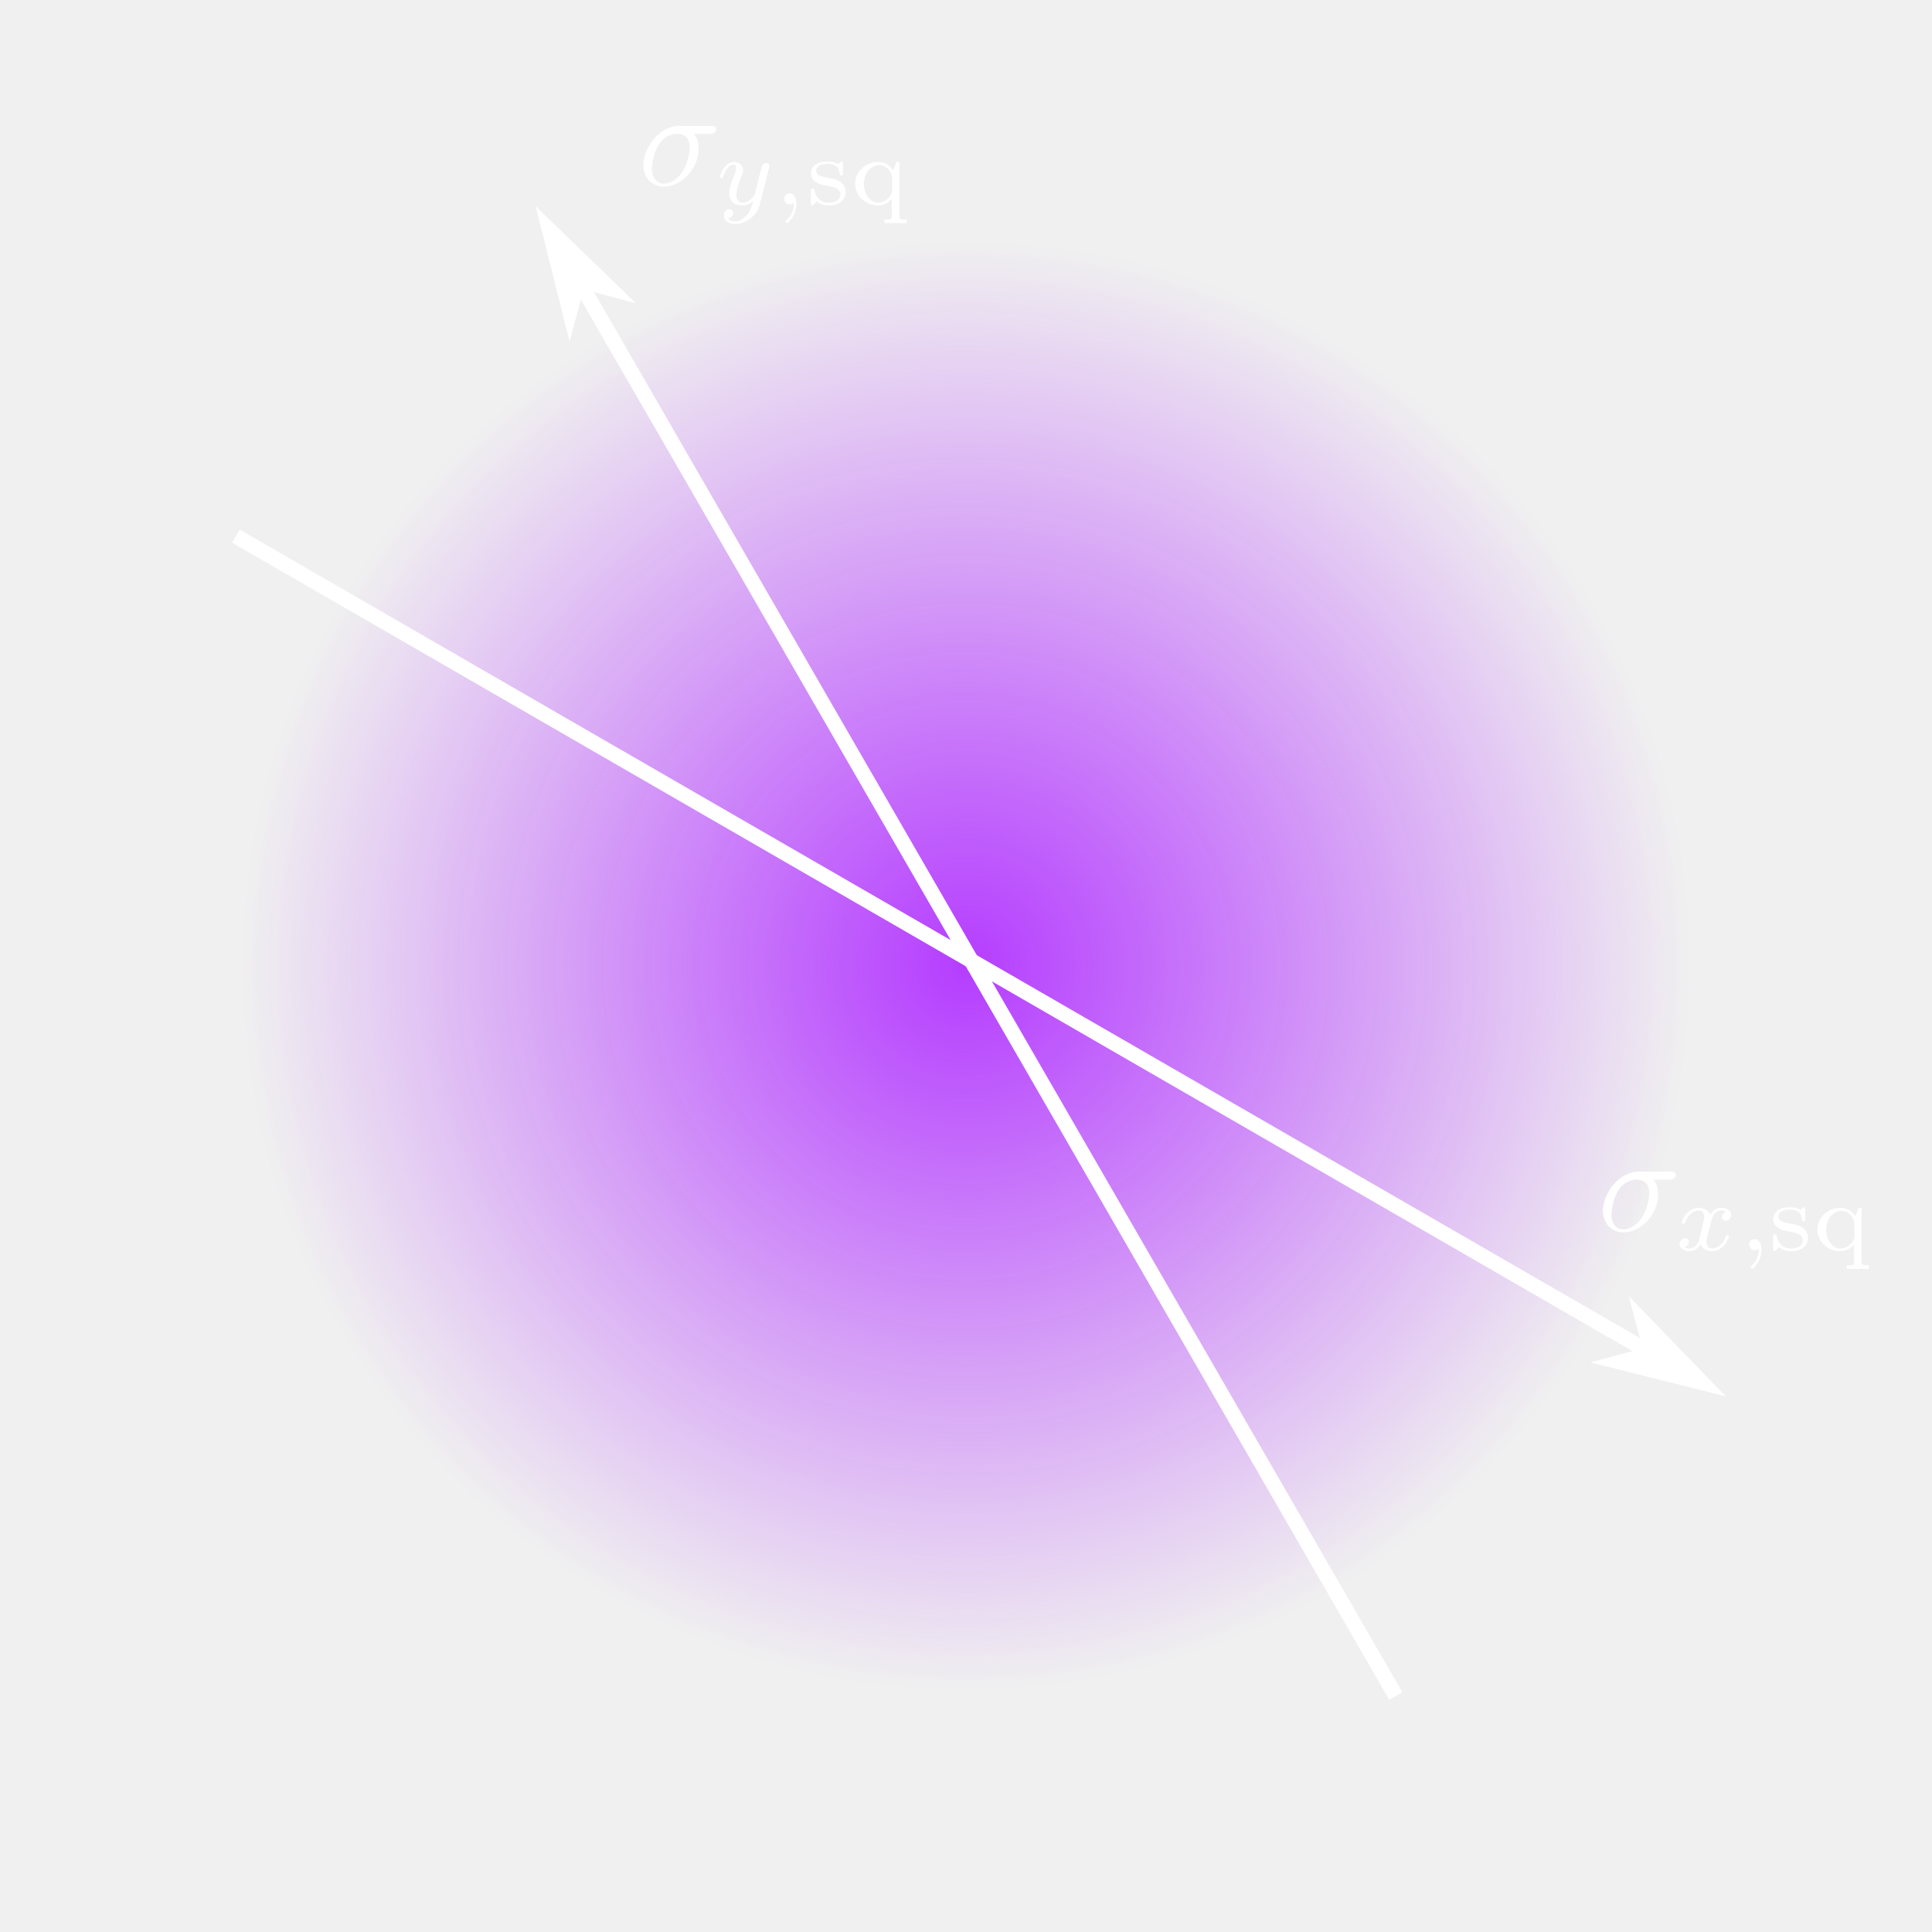
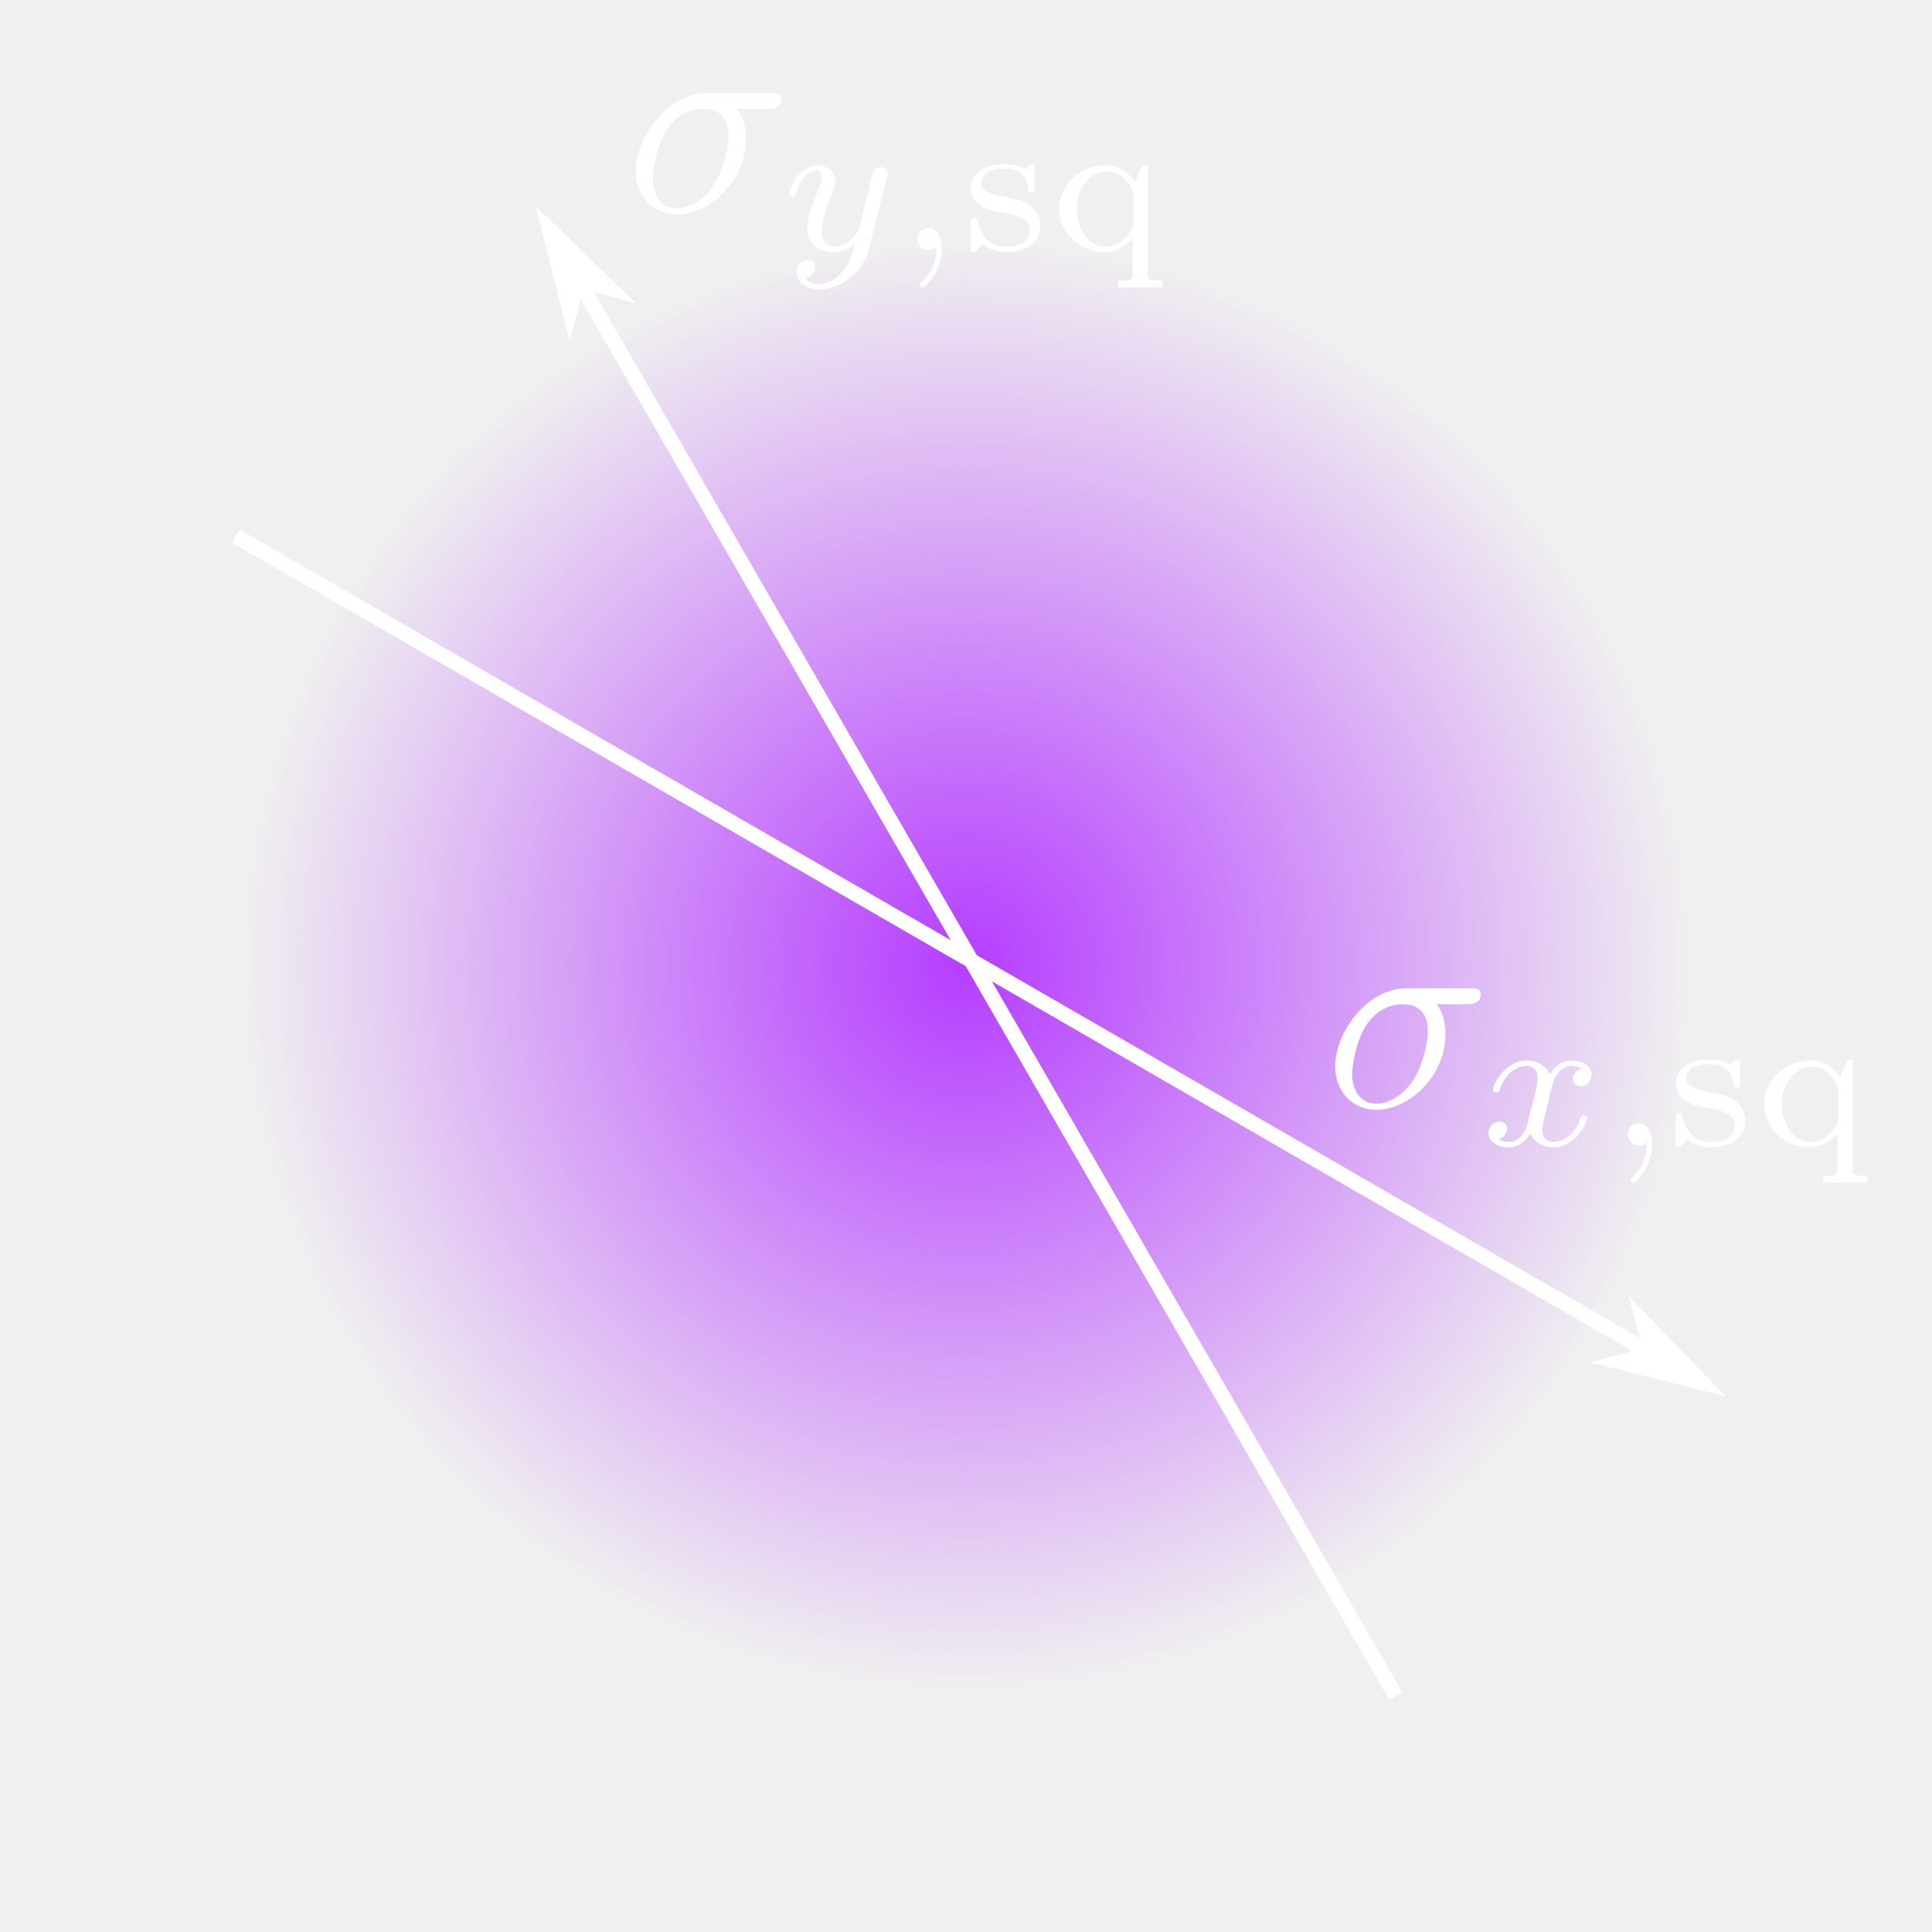
<svg xmlns="http://www.w3.org/2000/svg" xmlns:xlink="http://www.w3.org/1999/xlink" width="512" height="512" viewBox="0 0 512 512" id="svg5669" version="1.1">
  <defs id="defs5671">
    <marker style="overflow:visible;" id="marker5401" refX="0.0" refY="0.0" orient="auto">
      <path transform="scale(0.4) rotate(180) translate(10,0)" style="fill-rule:evenodd;stroke:#ffffff;stroke-width:1pt;stroke-opacity:1;fill:#ffffff;fill-opacity:1" d="M 0.0,0.0 L 5.0,-5.0 L -12.5,0.0 L 5.0,5.0 L 0.0,0.0 z " id="path5403" />
    </marker>
    <marker orient="auto" refY="0.0" refX="0.0" id="marker5397" style="overflow:visible;">
      <path id="path5399" d="M 0.0,0.0 L 5.0,-5.0 L -12.5,0.0 L 5.0,5.0 L 0.0,0.0 z " style="fill-rule:evenodd;stroke:#ffffff;stroke-width:1pt;stroke-opacity:1;fill:#ffffff;fill-opacity:1" transform="scale(0.4) rotate(180) translate(10,0)" />
    </marker>
    <linearGradient id="linearGradient5381">
      <stop style="stop-color:#b53dff;stop-opacity:1;" offset="0" id="stop5383" />
      <stop style="stop-color:#b53dff;stop-opacity:0;" offset="1" id="stop5385" />
    </linearGradient>
    <marker orient="auto" refY="0" refX="0" id="Arrow1Mend" style="overflow:visible">
      <path id="path4884" d="M 0,0 5,-5 -12.5,0 5,5 0,0 Z" style="fill:#ffffff;fill-opacity:1;fill-rule:evenodd;stroke:#ffffff;stroke-width:1pt;stroke-opacity:1" transform="matrix(-0.4,0,0,-0.4,-4,0)" />
    </marker>
    <marker orient="auto" refY="0" refX="0" id="marker5135" style="overflow:visible">
      <path id="path5137" d="M 0,0 5,-5 -12.5,0 5,5 0,0 Z" style="fill:#ffffff;fill-opacity:1;fill-rule:evenodd;stroke:#ffffff;stroke-width:1pt;stroke-opacity:1" transform="matrix(0.4,0,0,0.4,4,0)" />
    </marker>
    <marker orient="auto" refY="0" refX="0" id="Arrow1Mstart" style="overflow:visible">
      <path id="path4881" d="M 0,0 5,-5 -12.5,0 5,5 0,0 Z" style="fill:#ffffff;fill-opacity:1;fill-rule:evenodd;stroke:#ffffff;stroke-width:1pt;stroke-opacity:1" transform="matrix(0.4,0,0,0.4,4,0)" />
    </marker>
    <marker orient="auto" refY="0" refX="0" id="Arrow1Lstart" style="overflow:visible">
      <path id="path4875" d="M 0,0 5,-5 -12.5,0 5,5 0,0 Z" style="fill:#ffffff;fill-opacity:1;fill-rule:evenodd;stroke:#ffffff;stroke-width:1pt;stroke-opacity:1" transform="matrix(0.8,0,0,0.8,10,0)" />
    </marker>
    <radialGradient xlink:href="#linearGradient5381" id="radialGradient5387" cx="239.552" cy="541.125" fx="239.552" fy="541.125" r="192" gradientUnits="userSpaceOnUse" />
  </defs>
  <g id="layer1" transform="translate(16.44791,-285.1254)">
    <circle style="color:#000000;clip-rule:nonzero;display:inline;overflow:visible;visibility:visible;opacity:1;isolation:auto;mix-blend-mode:normal;color-interpolation:sRGB;color-interpolation-filters:linearRGB;solid-color:#000000;solid-opacity:1;fill:url(#radialGradient5387);fill-opacity:1;fill-rule:evenodd;stroke:none;stroke-width:8;stroke-linecap:butt;stroke-linejoin:miter;stroke-miterlimit:4;stroke-dasharray:none;stroke-dashoffset:0;stroke-opacity:1;color-rendering:auto;image-rendering:auto;shape-rendering:auto;text-rendering:auto;enable-background:accumulate" id="path5371" cx="239.552" cy="541.125" r="192" />
    <path style="fill:none;fill-rule:evenodd;stroke:#ffffff;stroke-width:4;stroke-linecap:butt;stroke-linejoin:miter;stroke-miterlimit:4;stroke-dasharray:none;stroke-opacity:1;marker-end:url(#marker5401)" d="m 353.462,734.603 -224,-387.979" id="path5393" />
    <path style="fill:none;fill-rule:evenodd;stroke:#ffffff;stroke-width:4;stroke-linecap:butt;stroke-linejoin:miter;stroke-miterlimit:4;stroke-dasharray:none;stroke-opacity:1;marker-end:url(#marker5397)" d="m 46.074,427.215 387.979,224" id="path5395" />
-     <g id="g6241" transform="translate(-52.85714,247.1429)" style="fill:#ffffff;fill-opacity:1">
-       <g id="g6243" transform="matrix(0.7314286,0,0,-0.7314286,-128,384)" xml:space="preserve" stroke-miterlimit="10.433" font-style="normal" font-variant="normal" font-weight="normal" font-stretch="normal" font-size-adjust="none" letter-spacing="normal" word-spacing="normal" style="font-style:normal;font-variant:normal;font-weight:normal;font-stretch:normal;letter-spacing:normal;word-spacing:normal;text-anchor:start;fill:#ffffff;fill-opacity:1;fill-rule:evenodd;stroke:#000000;stroke-linecap:butt;stroke-linejoin:miter;stroke-miterlimit:10.433;stroke-dasharray:none;stroke-dashoffset:0;stroke-opacity:1">
-         <path d="m 481.8,424.58 0.07,0 0.07,0 0.07,0 0.08,0.01 0.09,0 0.09,0 0.09,0.01 0.1,0.01 0.1,0.01 0.1,0.01 0.1,0.02 0.1,0.02 0.1,0.03 0.1,0.02 0.11,0.04 0.1,0.03 0.09,0.05 0.1,0.04 0.09,0.06 0.09,0.05 0.09,0.07 0.08,0.07 0.03,0.04 0.04,0.04 0.04,0.04 0.03,0.05 0.03,0.04 0.04,0.05 0.02,0.05 0.03,0.05 0.03,0.05 0.02,0.06 0.02,0.06 0.02,0.05 0.02,0.07 0.02,0.06 0.01,0.07 0.01,0.07 0.01,0.07 0.01,0.07 0,0.07 0,0.08 c 0,1.2 -1.04,1.2 -1.94,1.2 l -11.35,0 c -7.53,0 -13.06,-8.22 -13.06,-14.15 0,-4.38 2.94,-7.87 7.47,-7.87 l 0.05,1.1 c -2.44,0 -4.43,1.79 -4.43,5.38 0,1.49 0.6,5.58 2.34,8.52 2.09,3.43 5.08,4.13 6.78,4.13 4.18,0 4.58,-3.29 4.58,-4.83 0,-2.34 -1,-6.43 -2.69,-8.97 -1.94,-2.94 -4.63,-4.23 -6.58,-4.23 l 0,0 -0.05,-1.1 c 5.88,0 12.51,6.03 12.51,13.7 0,0.85 0,3.24 -1.55,5.43 z" id="path6245" style="fill:#ffffff;stroke-width:0;fill-opacity:1" />
-         <path d="m 503.39,412.14 0,0.03 0.01,0.02 0.01,0.02 0,0.02 0.01,0.02 0,0.02 0.01,0.04 0.01,0.04 0.01,0.03 0.01,0.03 0.01,0.03 0.01,0.03 0,0.03 0.01,0.02 0,0.03 0.01,0.02 0,0.02 0.01,0.02 0,0.02 0,0.02 0.01,0.02 0,0.02 0,0.02 0,0.03 0,0.03 0.01,0.04 0,0.03 0,0.02 0,0.02 0,0.01 0,0.02 c 0,0.7 -0.56,1.12 -1.15,1.12 -0.39,0 -1.05,-0.17 -1.43,-0.84 -0.11,-0.21 -0.39,-1.32 -0.56,-2.02 l -0.73,-2.9 c -0.21,-0.83 -1.29,-5.23 -1.4,-5.61 -0.03,0 -1.57,-3.03 -4.29,-3.03 -2.37,0 -2.37,2.26 -2.37,2.89 0,1.89 0.8,4.08 1.85,6.77 0.42,1.11 0.59,1.53 0.59,2.12 0,1.68 -1.43,2.97 -3.31,2.97 -3.52,0 -5.09,-4.74 -5.09,-5.34 0,-0.45 0.49,-0.45 0.59,-0.45 0.49,0 0.52,0.17 0.63,0.56 0.87,2.89 2.37,4.25 3.76,4.25 0.6,0 0.88,-0.38 0.88,-1.22 0,-0.8 -0.32,-1.57 -0.49,-2.02 -1.67,-4.26 -2.03,-5.55 -2.03,-7.08 0,-0.59 0,-2.23 1.37,-3.35 1.08,-0.91 2.54,-1.08 3.48,-1.08 1.4,0 2.65,0.53 3.8,1.57 -0.45,-1.92 -0.83,-3.38 -2.3,-5.13 -0.94,-1.07 -2.33,-2.23 -4.18,-2.23 -0.25,0 -1.88,0 -2.62,1.16 1.88,0.2 1.88,1.88 1.88,1.91 0,1.12 -1,1.33 -1.36,1.33 -0.87,0 -2.01,-0.7 -2.01,-2.3 0,-1.78 1.67,-3.07 4.14,-3.07 3.52,0 7.81,2.72 8.89,7.07 z" id="path6247" style="fill:#ffffff;stroke-width:0;fill-opacity:1" />
-         <path d="m 512.35,399.56 0,-0.36 -0.01,-0.37 -0.03,-0.38 -0.05,-0.38 -0.02,-0.2 -0.04,-0.19 -0.04,-0.2 -0.04,-0.19 -0.05,-0.2 -0.05,-0.2 -0.07,-0.2 -0.06,-0.2 -0.08,-0.21 -0.08,-0.2 -0.09,-0.2 -0.1,-0.21 -0.11,-0.2 -0.11,-0.21 -0.13,-0.21 -0.13,-0.2 -0.14,-0.21 -0.15,-0.21 -0.16,-0.21 -0.18,-0.21 -0.18,-0.21 -0.19,-0.21 -0.21,-0.2 -0.21,-0.21 c -0.14,-0.14 -0.25,-0.25 -0.25,-0.42 0,-0.24 0.28,-0.49 0.49,-0.49 0.49,0 3.45,2.79 3.45,6.94 0,2.16 -0.83,3.8 -2.44,3.8 -1.15,0 -1.98,-0.91 -1.98,-1.99 0,-1.11 0.8,-2.02 2.02,-2.02 0.84,0 1.39,0.56 1.42,0.56 z" id="path6249" style="fill:#ffffff;stroke-width:0;fill-opacity:1" />
-         <path d="m 530.22,413.64 0,0.06 -0.01,0.05 0,0.05 0,0.05 0,0.05 0,0.05 0,0.04 0,0.05 -0.01,0.04 0,0.04 0,0.04 -0.01,0.03 -0.01,0.04 -0.01,0.03 -0.01,0.03 -0.01,0.03 -0.01,0.03 -0.01,0.02 -0.02,0.03 -0.01,0.02 -0.02,0.02 -0.02,0.02 -0.03,0.02 -0.02,0.01 -0.03,0.02 -0.03,0.01 -0.03,0.01 -0.01,0 -0.02,0.01 -0.02,0 -0.02,0 -0.02,0.01 -0.02,0 -0.02,0 -0.02,0 -0.02,0 -0.02,0 c -0.18,0 -0.25,0 -0.7,-0.42 -0.07,-0.03 -0.42,-0.34 -0.63,-0.52 -1.05,0.73 -2.37,0.94 -3.66,0.94 -4.99,0 -6.17,-2.61 -6.17,-4.36 0,-1.11 0.49,-2.02 1.33,-2.72 1.32,-1.15 2.64,-1.39 4.81,-1.74 1.74,-0.32 4.56,-0.8 4.56,-3.14 0,-1.36 -0.94,-2.96 -4.29,-2.96 -3.34,0 -4.56,2.19 -5.19,4.57 -0.11,0.45 -0.14,0.59 -0.63,0.59 -0.59,0 -0.59,-0.25 -0.59,-0.94 l 0,-4.29 c 0,-0.6 0,-0.91 0.49,-0.91 0.31,0 0.97,0.73 1.67,1.5 1.54,-1.43 3.42,-1.5 4.25,-1.5 4.54,0 6.21,2.44 6.21,4.92 0,1.32 -0.59,2.37 -1.5,3.21 -1.32,1.22 -2.93,1.49 -4.15,1.7 -2.79,0.49 -5.05,0.91 -5.05,2.76 0,1.12 0.94,2.47 4.25,2.47 4.04,0 4.22,-2.82 4.29,-3.83 0.04,-0.38 0.45,-0.38 0.59,-0.38 0.6,0 0.6,0.24 0.6,0.9 z" id="path6251" style="fill:#ffffff;stroke-width:0;fill-opacity:1" />
-         <path d="m 550.65,414.38 -1.05,0 -1.26,-3.04 c -1.08,1.68 -2.82,3.04 -5.3,3.04 -4.5,0 -8.44,-3.42 -8.44,-7.88 0,-4.36 3.74,-7.85 8.13,-7.85 l 0.21,0.98 c -2.9,0 -5.16,3.14 -5.16,6.83 0,4.08 2.75,6.8 5.54,6.8 2.93,0 4.71,-2.86 4.71,-4.81 l 0,-4.43 c 0,-0.63 0,-0.77 -0.53,-1.67 -1.04,-1.71 -2.78,-2.72 -4.56,-2.72 l -0.21,-0.98 c 2.79,0 4.29,1.5 5.16,2.37 l 0,-6.03 c 0,-1.5 -0.35,-1.5 -2.62,-1.5 l 0,-1.26 7.99,0 0,1.26 c -2.27,0 -2.61,0 -2.61,1.5 z" id="path6253" style="fill:#ffffff;stroke-width:0;fill-opacity:1" />
+     <g id="g6241" transform="matrix(2,0,0,2,-261.792,167.0802)" style="fill:#ffffff;fill-opacity:1">
+       <g id="g6243" transform="matrix(0.7314286,0,0,-0.7314286,-128,384)" xml:space="preserve" stroke-miterlimit="10.433" font-style="normal" font-variant="normal" font-weight="normal" font-stretch="normal" font-size-adjust="none" letter-spacing="normal" word-spacing="normal" style="font-style:normal;font-variant:normal;font-weight:normal;font-stretch:normal;letter-spacing:normal;word-spacing:normal;text-anchor:start;fill:#ffffff;fill-opacity:1;fill-rule:evenodd;stroke:#000000;stroke-width:0.5;stroke-linecap:butt;stroke-linejoin:miter;stroke-miterlimit:10.433;stroke-dasharray:none;stroke-dashoffset:0;stroke-opacity:1">
+         <path d="m 481.8,424.58 0.07,0 0.07,0 0.07,0 0.08,0.01 0.09,0 0.09,0 0.09,0.01 0.1,0.01 0.1,0.01 0.1,0.01 0.1,0.02 0.1,0.02 0.1,0.03 0.1,0.02 0.11,0.04 0.1,0.03 0.09,0.05 0.1,0.04 0.09,0.06 0.09,0.05 0.09,0.07 0.08,0.07 0.03,0.04 0.04,0.04 0.04,0.04 0.03,0.05 0.03,0.04 0.04,0.05 0.02,0.05 0.03,0.05 0.03,0.05 0.02,0.06 0.02,0.06 0.02,0.05 0.02,0.07 0.02,0.06 0.01,0.07 0.01,0.07 0.01,0.07 0.01,0.07 0,0.07 0,0.08 c 0,1.2 -1.04,1.2 -1.94,1.2 l -11.35,0 c -7.53,0 -13.06,-8.22 -13.06,-14.15 0,-4.38 2.94,-7.87 7.47,-7.87 l 0.05,1.1 c -2.44,0 -4.43,1.79 -4.43,5.38 0,1.49 0.6,5.58 2.34,8.52 2.09,3.43 5.08,4.13 6.78,4.13 4.18,0 4.58,-3.29 4.58,-4.83 0,-2.34 -1,-6.43 -2.69,-8.97 -1.94,-2.94 -4.63,-4.23 -6.58,-4.23 l 0,0 -0.05,-1.1 c 5.88,0 12.51,6.03 12.51,13.7 0,0.85 0,3.24 -1.55,5.43 z" id="path6245" style="fill:#ffffff;fill-opacity:1;stroke-width:0" />
+         <path d="m 503.39,412.14 0,0.03 0.01,0.02 0.01,0.02 0,0.02 0.01,0.02 0,0.02 0.01,0.04 0.01,0.04 0.01,0.03 0.01,0.03 0.01,0.03 0.01,0.03 0,0.03 0.01,0.02 0,0.03 0.01,0.02 0,0.02 0.01,0.02 0,0.02 0,0.02 0.01,0.02 0,0.02 0,0.02 0,0.03 0,0.03 0.01,0.04 0,0.03 0,0.02 0,0.02 0,0.01 0,0.02 c 0,0.7 -0.56,1.12 -1.15,1.12 -0.39,0 -1.05,-0.17 -1.43,-0.84 -0.11,-0.21 -0.39,-1.32 -0.56,-2.02 l -0.73,-2.9 c -0.21,-0.83 -1.29,-5.23 -1.4,-5.61 -0.03,0 -1.57,-3.03 -4.29,-3.03 -2.37,0 -2.37,2.26 -2.37,2.89 0,1.89 0.8,4.08 1.85,6.77 0.42,1.11 0.59,1.53 0.59,2.12 0,1.68 -1.43,2.97 -3.31,2.97 -3.52,0 -5.09,-4.74 -5.09,-5.34 0,-0.45 0.49,-0.45 0.59,-0.45 0.49,0 0.52,0.17 0.63,0.56 0.87,2.89 2.37,4.25 3.76,4.25 0.6,0 0.88,-0.38 0.88,-1.22 0,-0.8 -0.32,-1.57 -0.49,-2.02 -1.67,-4.26 -2.03,-5.55 -2.03,-7.08 0,-0.59 0,-2.23 1.37,-3.35 1.08,-0.91 2.54,-1.08 3.48,-1.08 1.4,0 2.65,0.53 3.8,1.57 -0.45,-1.92 -0.83,-3.38 -2.3,-5.13 -0.94,-1.07 -2.33,-2.23 -4.18,-2.23 -0.25,0 -1.88,0 -2.62,1.16 1.88,0.2 1.88,1.88 1.88,1.91 0,1.12 -1,1.33 -1.36,1.33 -0.87,0 -2.01,-0.7 -2.01,-2.3 0,-1.78 1.67,-3.07 4.14,-3.07 3.52,0 7.81,2.72 8.89,7.07 z" id="path6247" style="fill:#ffffff;fill-opacity:1;stroke-width:0" />
+         <path d="m 512.35,399.56 0,-0.36 -0.01,-0.37 -0.03,-0.38 -0.05,-0.38 -0.02,-0.2 -0.04,-0.19 -0.04,-0.2 -0.04,-0.19 -0.05,-0.2 -0.05,-0.2 -0.07,-0.2 -0.06,-0.2 -0.08,-0.21 -0.08,-0.2 -0.09,-0.2 -0.1,-0.21 -0.11,-0.2 -0.11,-0.21 -0.13,-0.21 -0.13,-0.2 -0.14,-0.21 -0.15,-0.21 -0.16,-0.21 -0.18,-0.21 -0.18,-0.21 -0.19,-0.21 -0.21,-0.2 -0.21,-0.21 c -0.14,-0.14 -0.25,-0.25 -0.25,-0.42 0,-0.24 0.28,-0.49 0.49,-0.49 0.49,0 3.45,2.79 3.45,6.94 0,2.16 -0.83,3.8 -2.44,3.8 -1.15,0 -1.98,-0.91 -1.98,-1.99 0,-1.11 0.8,-2.02 2.02,-2.02 0.84,0 1.39,0.56 1.42,0.56 z" id="path6249" style="fill:#ffffff;fill-opacity:1;stroke-width:0" />
+         <path d="m 530.22,413.64 0,0.06 -0.01,0.05 0,0.05 0,0.05 0,0.05 0,0.05 0,0.04 0,0.05 -0.01,0.04 0,0.04 0,0.04 -0.01,0.03 -0.01,0.04 -0.01,0.03 -0.01,0.03 -0.01,0.03 -0.01,0.03 -0.01,0.02 -0.02,0.03 -0.01,0.02 -0.02,0.02 -0.02,0.02 -0.03,0.02 -0.02,0.01 -0.03,0.02 -0.03,0.01 -0.03,0.01 -0.01,0 -0.02,0.01 -0.02,0 -0.02,0 -0.02,0.01 -0.02,0 -0.02,0 -0.02,0 -0.02,0 -0.02,0 c -0.18,0 -0.25,0 -0.7,-0.42 -0.07,-0.03 -0.42,-0.34 -0.63,-0.52 -1.05,0.73 -2.37,0.94 -3.66,0.94 -4.99,0 -6.17,-2.61 -6.17,-4.36 0,-1.11 0.49,-2.02 1.33,-2.72 1.32,-1.15 2.64,-1.39 4.81,-1.74 1.74,-0.32 4.56,-0.8 4.56,-3.14 0,-1.36 -0.94,-2.96 -4.29,-2.96 -3.34,0 -4.56,2.19 -5.19,4.57 -0.11,0.45 -0.14,0.59 -0.63,0.59 -0.59,0 -0.59,-0.25 -0.59,-0.94 l 0,-4.29 c 0,-0.6 0,-0.91 0.49,-0.91 0.31,0 0.97,0.73 1.67,1.5 1.54,-1.43 3.42,-1.5 4.25,-1.5 4.54,0 6.21,2.44 6.21,4.92 0,1.32 -0.59,2.37 -1.5,3.21 -1.32,1.22 -2.93,1.49 -4.15,1.7 -2.79,0.49 -5.05,0.91 -5.05,2.76 0,1.12 0.94,2.47 4.25,2.47 4.04,0 4.22,-2.82 4.29,-3.83 0.04,-0.38 0.45,-0.38 0.59,-0.38 0.6,0 0.6,0.24 0.6,0.9 z" id="path6251" style="fill:#ffffff;fill-opacity:1;stroke-width:0" />
+         <path d="m 550.65,414.38 -1.05,0 -1.26,-3.04 c -1.08,1.68 -2.82,3.04 -5.3,3.04 -4.5,0 -8.44,-3.42 -8.44,-7.88 0,-4.36 3.74,-7.85 8.13,-7.85 l 0.21,0.98 c -2.9,0 -5.16,3.14 -5.16,6.83 0,4.08 2.75,6.8 5.54,6.8 2.93,0 4.71,-2.86 4.71,-4.81 l 0,-4.43 c 0,-0.63 0,-0.77 -0.53,-1.67 -1.04,-1.71 -2.78,-2.72 -4.56,-2.72 l -0.21,-0.98 c 2.79,0 4.29,1.5 5.16,2.37 l 0,-6.03 c 0,-1.5 -0.35,-1.5 -2.62,-1.5 l 0,-1.26 7.99,0 0,1.26 c -2.27,0 -2.61,0 -2.61,1.5 z" id="path6253" style="fill:#ffffff;fill-opacity:1;stroke-width:0" />
      </g>
    </g>
-     <g id="g6333" transform="translate(201.4286,524.2857)" style="fill:#ffffff;fill-opacity:1">
-       <g word-spacing="normal" letter-spacing="normal" font-size-adjust="none" font-stretch="normal" font-weight="normal" font-variant="normal" font-style="normal" stroke-miterlimit="10.433" xml:space="preserve" transform="matrix(0.7314286,0,0,-0.7314286,-128,384)" id="g6335" style="font-style:normal;font-variant:normal;font-weight:normal;font-stretch:normal;letter-spacing:normal;word-spacing:normal;text-anchor:start;fill:#ffffff;fill-opacity:1;fill-rule:evenodd;stroke:#000000;stroke-linecap:butt;stroke-linejoin:miter;stroke-miterlimit:10.433;stroke-dasharray:none;stroke-dashoffset:0;stroke-opacity:1">
-         <path id="path6337" d="m 481.8,424.58 0.07,0 0.07,0 0.07,0 0.08,0.01 0.09,0 0.09,0 0.09,0.01 0.1,0.01 0.1,0.01 0.1,0.01 0.1,0.02 0.1,0.02 0.1,0.03 0.1,0.02 0.11,0.04 0.1,0.03 0.09,0.05 0.1,0.04 0.09,0.06 0.09,0.05 0.09,0.07 0.08,0.07 0.03,0.04 0.04,0.04 0.04,0.04 0.03,0.05 0.03,0.04 0.04,0.05 0.02,0.05 0.03,0.05 0.03,0.05 0.02,0.06 0.02,0.06 0.02,0.05 0.02,0.07 0.02,0.06 0.01,0.07 0.01,0.07 0.01,0.07 0.01,0.07 0,0.07 0,0.08 c 0,1.2 -1.04,1.2 -1.94,1.2 l -11.35,0 c -7.53,0 -13.06,-8.22 -13.06,-14.15 0,-4.38 2.94,-7.87 7.47,-7.87 l 0.05,1.1 c -2.44,0 -4.43,1.79 -4.43,5.38 0,1.49 0.6,5.58 2.34,8.52 2.09,3.43 5.08,4.13 6.78,4.13 4.18,0 4.58,-3.29 4.58,-4.83 0,-2.34 -1,-6.43 -2.69,-8.97 -1.94,-2.94 -4.63,-4.23 -6.58,-4.23 l 0,0 -0.05,-1.1 c 5.88,0 12.51,6.03 12.51,13.7 0,0.85 0,3.24 -1.55,5.43 z" style="fill:#ffffff;stroke-width:0;fill-opacity:1" />
-         <path id="path6339" d="m 492.68,402.7 -0.03,-0.12 -0.04,-0.11 -0.05,-0.12 -0.04,-0.13 -0.06,-0.12 -0.06,-0.13 -0.06,-0.12 -0.07,-0.13 -0.07,-0.13 -0.07,-0.13 -0.08,-0.13 -0.09,-0.12 -0.09,-0.13 -0.09,-0.12 -0.1,-0.12 -0.1,-0.12 -0.11,-0.12 -0.11,-0.11 -0.11,-0.1 -0.12,-0.1 -0.12,-0.1 -0.13,-0.09 -0.13,-0.08 -0.13,-0.08 -0.14,-0.07 -0.14,-0.06 -0.15,-0.05 -0.15,-0.05 -0.15,-0.03 -0.16,-0.03 -0.16,-0.02 -0.16,0 c -0.11,0 -1.16,0 -1.89,0.49 1.43,0.45 1.53,1.7 1.53,1.92 0,0.76 -0.59,1.28 -1.39,1.28 -0.98,0 -1.99,-0.83 -1.99,-2.12 0,-1.75 1.95,-2.55 3.67,-2.55 1.6,0 3.03,1.01 3.9,2.48 0.84,-1.85 2.76,-2.48 4.15,-2.48 4.01,0 6.14,4.36 6.14,5.33 0,0.46 -0.46,0.46 -0.56,0.46 -0.49,0 -0.52,-0.17 -0.67,-0.59 -0.73,-2.41 -2.82,-4.22 -4.77,-4.22 -1.4,0 -2.13,0.94 -2.13,2.26 0,0.91 0.84,4.08 1.81,7.95 0.7,2.69 2.27,3.56 3.42,3.56 0.07,0 1.16,0 1.89,-0.49 -1.12,-0.31 -1.54,-1.29 -1.54,-1.91 0,-0.77 0.59,-1.3 1.4,-1.3 0.8,0 1.95,0.67 1.95,2.13 0,1.96 -2.23,2.55 -3.63,2.55 -1.74,0 -3.14,-1.15 -3.9,-2.48 -0.63,1.43 -2.23,2.48 -4.19,2.48 -3.9,0 -6.13,-4.29 -6.13,-5.34 0,-0.45 0.48,-0.45 0.59,-0.45 0.45,0 0.49,0.14 0.66,0.59 0.87,2.72 3.07,4.22 4.78,4.22 1.15,0 2.09,-0.63 2.09,-2.3 0,-0.7 -0.42,-2.44 -0.73,-3.63 z" style="fill:#ffffff;stroke-width:0;fill-opacity:1" />
-         <path id="path6341" d="m 514.35,399.56 0,-0.36 -0.01,-0.37 -0.03,-0.38 -0.05,-0.38 -0.02,-0.2 -0.04,-0.19 -0.04,-0.2 -0.04,-0.19 -0.05,-0.2 -0.05,-0.2 -0.07,-0.2 -0.06,-0.2 -0.08,-0.21 -0.08,-0.2 -0.09,-0.2 -0.1,-0.21 -0.11,-0.2 -0.11,-0.21 -0.13,-0.21 -0.13,-0.2 -0.14,-0.21 -0.15,-0.21 -0.16,-0.21 -0.18,-0.21 -0.18,-0.21 -0.19,-0.21 -0.21,-0.2 -0.21,-0.21 c -0.14,-0.14 -0.25,-0.25 -0.25,-0.42 0,-0.24 0.28,-0.49 0.49,-0.49 0.49,0 3.45,2.79 3.45,6.94 0,2.16 -0.83,3.8 -2.43,3.8 -1.16,0 -1.99,-0.91 -1.99,-1.99 0,-1.11 0.8,-2.02 2.02,-2.02 0.84,0 1.39,0.56 1.42,0.56 z" style="fill:#ffffff;stroke-width:0;fill-opacity:1" />
-         <path id="path6343" d="m 531.22,413.64 0,0.06 -0.01,0.05 0,0.05 0,0.05 0,0.05 0,0.05 0,0.04 0,0.05 -0.01,0.04 0,0.04 0,0.04 -0.01,0.03 -0.01,0.04 -0.01,0.03 -0.01,0.03 -0.01,0.03 -0.01,0.03 -0.01,0.02 -0.02,0.03 -0.01,0.02 -0.02,0.02 -0.02,0.02 -0.03,0.02 -0.02,0.01 -0.03,0.02 -0.03,0.01 -0.03,0.01 -0.01,0 -0.02,0.01 -0.02,0 -0.02,0 -0.02,0.01 -0.02,0 -0.02,0 -0.02,0 -0.02,0 -0.02,0 c -0.18,0 -0.25,0 -0.7,-0.42 -0.07,-0.03 -0.42,-0.34 -0.63,-0.52 -1.05,0.73 -2.37,0.94 -3.66,0.94 -4.99,0 -6.17,-2.61 -6.17,-4.36 0,-1.11 0.49,-2.02 1.33,-2.72 1.32,-1.15 2.64,-1.39 4.81,-1.74 1.74,-0.32 4.56,-0.8 4.56,-3.14 0,-1.36 -0.94,-2.96 -4.29,-2.96 -3.34,0 -4.56,2.19 -5.19,4.57 -0.11,0.45 -0.14,0.59 -0.63,0.59 -0.59,0 -0.59,-0.25 -0.59,-0.94 l 0,-4.29 c 0,-0.6 0,-0.91 0.49,-0.91 0.31,0 0.97,0.73 1.67,1.5 1.54,-1.43 3.42,-1.5 4.25,-1.5 4.54,0 6.21,2.44 6.21,4.92 0,1.32 -0.59,2.37 -1.5,3.21 -1.32,1.22 -2.93,1.49 -4.15,1.7 -2.79,0.49 -5.05,0.91 -5.05,2.76 0,1.12 0.94,2.47 4.25,2.47 4.04,0 4.22,-2.82 4.29,-3.83 0.04,-0.38 0.45,-0.38 0.59,-0.38 0.6,0 0.6,0.24 0.6,0.9 z" style="fill:#ffffff;stroke-width:0;fill-opacity:1" />
-         <path id="path6345" d="m 551.65,414.38 -1.05,0 -1.26,-3.04 c -1.08,1.68 -2.82,3.04 -5.3,3.04 -4.5,0 -8.44,-3.42 -8.44,-7.88 0,-4.36 3.74,-7.85 8.13,-7.85 l 0.21,0.98 c -2.9,0 -5.16,3.14 -5.16,6.83 0,4.08 2.75,6.8 5.54,6.8 2.93,0 4.71,-2.86 4.71,-4.81 l 0,-4.43 c 0,-0.63 0,-0.77 -0.53,-1.67 -1.04,-1.71 -2.78,-2.72 -4.56,-2.72 l -0.21,-0.98 c 2.79,0 4.29,1.5 5.16,2.37 l 0,-6.03 c 0,-1.5 -0.35,-1.5 -2.62,-1.5 l 0,-1.26 7.99,0 0,1.26 c -2.27,0 -2.61,0 -2.61,1.5 z" style="fill:#ffffff;stroke-width:0;fill-opacity:1" />
+     <g id="g6333" transform="matrix(2,0,0,2,-76.44346,404.3474)" style="fill:#ffffff;fill-opacity:1">
+       <g word-spacing="normal" letter-spacing="normal" font-size-adjust="none" font-stretch="normal" font-weight="normal" font-variant="normal" font-style="normal" stroke-miterlimit="10.433" xml:space="preserve" transform="matrix(0.7314286,0,0,-0.7314286,-128,384)" id="g6335" style="font-style:normal;font-variant:normal;font-weight:normal;font-stretch:normal;letter-spacing:normal;word-spacing:normal;text-anchor:start;fill:#ffffff;fill-opacity:1;fill-rule:evenodd;stroke:#000000;stroke-width:0.5;stroke-linecap:butt;stroke-linejoin:miter;stroke-miterlimit:10.433;stroke-dasharray:none;stroke-dashoffset:0;stroke-opacity:1">
+         <path id="path6337" d="m 481.8,424.58 0.07,0 0.07,0 0.07,0 0.08,0.01 0.09,0 0.09,0 0.09,0.01 0.1,0.01 0.1,0.01 0.1,0.01 0.1,0.02 0.1,0.02 0.1,0.03 0.1,0.02 0.11,0.04 0.1,0.03 0.09,0.05 0.1,0.04 0.09,0.06 0.09,0.05 0.09,0.07 0.08,0.07 0.03,0.04 0.04,0.04 0.04,0.04 0.03,0.05 0.03,0.04 0.04,0.05 0.02,0.05 0.03,0.05 0.03,0.05 0.02,0.06 0.02,0.06 0.02,0.05 0.02,0.07 0.02,0.06 0.01,0.07 0.01,0.07 0.01,0.07 0.01,0.07 0,0.07 0,0.08 c 0,1.2 -1.04,1.2 -1.94,1.2 l -11.35,0 c -7.53,0 -13.06,-8.22 -13.06,-14.15 0,-4.38 2.94,-7.87 7.47,-7.87 l 0.05,1.1 c -2.44,0 -4.43,1.79 -4.43,5.38 0,1.49 0.6,5.58 2.34,8.52 2.09,3.43 5.08,4.13 6.78,4.13 4.18,0 4.58,-3.29 4.58,-4.83 0,-2.34 -1,-6.43 -2.69,-8.97 -1.94,-2.94 -4.63,-4.23 -6.58,-4.23 l 0,0 -0.05,-1.1 c 5.88,0 12.51,6.03 12.51,13.7 0,0.85 0,3.24 -1.55,5.43 z" style="fill:#ffffff;fill-opacity:1;stroke-width:0" />
+         <path id="path6339" d="m 492.68,402.7 -0.03,-0.12 -0.04,-0.11 -0.05,-0.12 -0.04,-0.13 -0.06,-0.12 -0.06,-0.13 -0.06,-0.12 -0.07,-0.13 -0.07,-0.13 -0.07,-0.13 -0.08,-0.13 -0.09,-0.12 -0.09,-0.13 -0.09,-0.12 -0.1,-0.12 -0.1,-0.12 -0.11,-0.12 -0.11,-0.11 -0.11,-0.1 -0.12,-0.1 -0.12,-0.1 -0.13,-0.09 -0.13,-0.08 -0.13,-0.08 -0.14,-0.07 -0.14,-0.06 -0.15,-0.05 -0.15,-0.05 -0.15,-0.03 -0.16,-0.03 -0.16,-0.02 -0.16,0 c -0.11,0 -1.16,0 -1.89,0.49 1.43,0.45 1.53,1.7 1.53,1.92 0,0.76 -0.59,1.28 -1.39,1.28 -0.98,0 -1.99,-0.83 -1.99,-2.12 0,-1.75 1.95,-2.55 3.67,-2.55 1.6,0 3.03,1.01 3.9,2.48 0.84,-1.85 2.76,-2.48 4.15,-2.48 4.01,0 6.14,4.36 6.14,5.33 0,0.46 -0.46,0.46 -0.56,0.46 -0.49,0 -0.52,-0.17 -0.67,-0.59 -0.73,-2.41 -2.82,-4.22 -4.77,-4.22 -1.4,0 -2.13,0.94 -2.13,2.26 0,0.91 0.84,4.08 1.81,7.95 0.7,2.69 2.27,3.56 3.42,3.56 0.07,0 1.16,0 1.89,-0.49 -1.12,-0.31 -1.54,-1.29 -1.54,-1.91 0,-0.77 0.59,-1.3 1.4,-1.3 0.8,0 1.95,0.67 1.95,2.13 0,1.96 -2.23,2.55 -3.63,2.55 -1.74,0 -3.14,-1.15 -3.9,-2.48 -0.63,1.43 -2.23,2.48 -4.19,2.48 -3.9,0 -6.13,-4.29 -6.13,-5.34 0,-0.45 0.48,-0.45 0.59,-0.45 0.45,0 0.49,0.14 0.66,0.59 0.87,2.72 3.07,4.22 4.78,4.22 1.15,0 2.09,-0.63 2.09,-2.3 0,-0.7 -0.42,-2.44 -0.73,-3.63 z" style="fill:#ffffff;fill-opacity:1;stroke-width:0" />
+         <path id="path6341" d="m 514.35,399.56 0,-0.36 -0.01,-0.37 -0.03,-0.38 -0.05,-0.38 -0.02,-0.2 -0.04,-0.19 -0.04,-0.2 -0.04,-0.19 -0.05,-0.2 -0.05,-0.2 -0.07,-0.2 -0.06,-0.2 -0.08,-0.21 -0.08,-0.2 -0.09,-0.2 -0.1,-0.21 -0.11,-0.2 -0.11,-0.21 -0.13,-0.21 -0.13,-0.2 -0.14,-0.21 -0.15,-0.21 -0.16,-0.21 -0.18,-0.21 -0.18,-0.21 -0.19,-0.21 -0.21,-0.2 -0.21,-0.21 c -0.14,-0.14 -0.25,-0.25 -0.25,-0.42 0,-0.24 0.28,-0.49 0.49,-0.49 0.49,0 3.45,2.79 3.45,6.94 0,2.16 -0.83,3.8 -2.43,3.8 -1.16,0 -1.99,-0.91 -1.99,-1.99 0,-1.11 0.8,-2.02 2.02,-2.02 0.84,0 1.39,0.56 1.42,0.56 z" style="fill:#ffffff;fill-opacity:1;stroke-width:0" />
+         <path id="path6343" d="m 531.22,413.64 0,0.06 -0.01,0.05 0,0.05 0,0.05 0,0.05 0,0.05 0,0.04 0,0.05 -0.01,0.04 0,0.04 0,0.04 -0.01,0.03 -0.01,0.04 -0.01,0.03 -0.01,0.03 -0.01,0.03 -0.01,0.03 -0.01,0.02 -0.02,0.03 -0.01,0.02 -0.02,0.02 -0.02,0.02 -0.03,0.02 -0.02,0.01 -0.03,0.02 -0.03,0.01 -0.03,0.01 -0.01,0 -0.02,0.01 -0.02,0 -0.02,0 -0.02,0.01 -0.02,0 -0.02,0 -0.02,0 -0.02,0 -0.02,0 c -0.18,0 -0.25,0 -0.7,-0.42 -0.07,-0.03 -0.42,-0.34 -0.63,-0.52 -1.05,0.73 -2.37,0.94 -3.66,0.94 -4.99,0 -6.17,-2.61 -6.17,-4.36 0,-1.11 0.49,-2.02 1.33,-2.72 1.32,-1.15 2.64,-1.39 4.81,-1.74 1.74,-0.32 4.56,-0.8 4.56,-3.14 0,-1.36 -0.94,-2.96 -4.29,-2.96 -3.34,0 -4.56,2.19 -5.19,4.57 -0.11,0.45 -0.14,0.59 -0.63,0.59 -0.59,0 -0.59,-0.25 -0.59,-0.94 l 0,-4.29 c 0,-0.6 0,-0.91 0.49,-0.91 0.31,0 0.97,0.73 1.67,1.5 1.54,-1.43 3.42,-1.5 4.25,-1.5 4.54,0 6.21,2.44 6.21,4.92 0,1.32 -0.59,2.37 -1.5,3.21 -1.32,1.22 -2.93,1.49 -4.15,1.7 -2.79,0.49 -5.05,0.91 -5.05,2.76 0,1.12 0.94,2.47 4.25,2.47 4.04,0 4.22,-2.82 4.29,-3.83 0.04,-0.38 0.45,-0.38 0.59,-0.38 0.6,0 0.6,0.24 0.6,0.9 z" style="fill:#ffffff;fill-opacity:1;stroke-width:0" />
+         <path id="path6345" d="m 551.65,414.38 -1.05,0 -1.26,-3.04 c -1.08,1.68 -2.82,3.04 -5.3,3.04 -4.5,0 -8.44,-3.42 -8.44,-7.88 0,-4.36 3.74,-7.85 8.13,-7.85 l 0.21,0.98 c -2.9,0 -5.16,3.14 -5.16,6.83 0,4.08 2.75,6.8 5.54,6.8 2.93,0 4.71,-2.86 4.71,-4.81 l 0,-4.43 c 0,-0.63 0,-0.77 -0.53,-1.67 -1.04,-1.71 -2.78,-2.72 -4.56,-2.72 l -0.21,-0.98 c 2.79,0 4.29,1.5 5.16,2.37 l 0,-6.03 c 0,-1.5 -0.35,-1.5 -2.62,-1.5 l 0,-1.26 7.99,0 0,1.26 c -2.27,0 -2.61,0 -2.61,1.5 z" style="fill:#ffffff;fill-opacity:1;stroke-width:0" />
      </g>
    </g>
  </g>
</svg>
